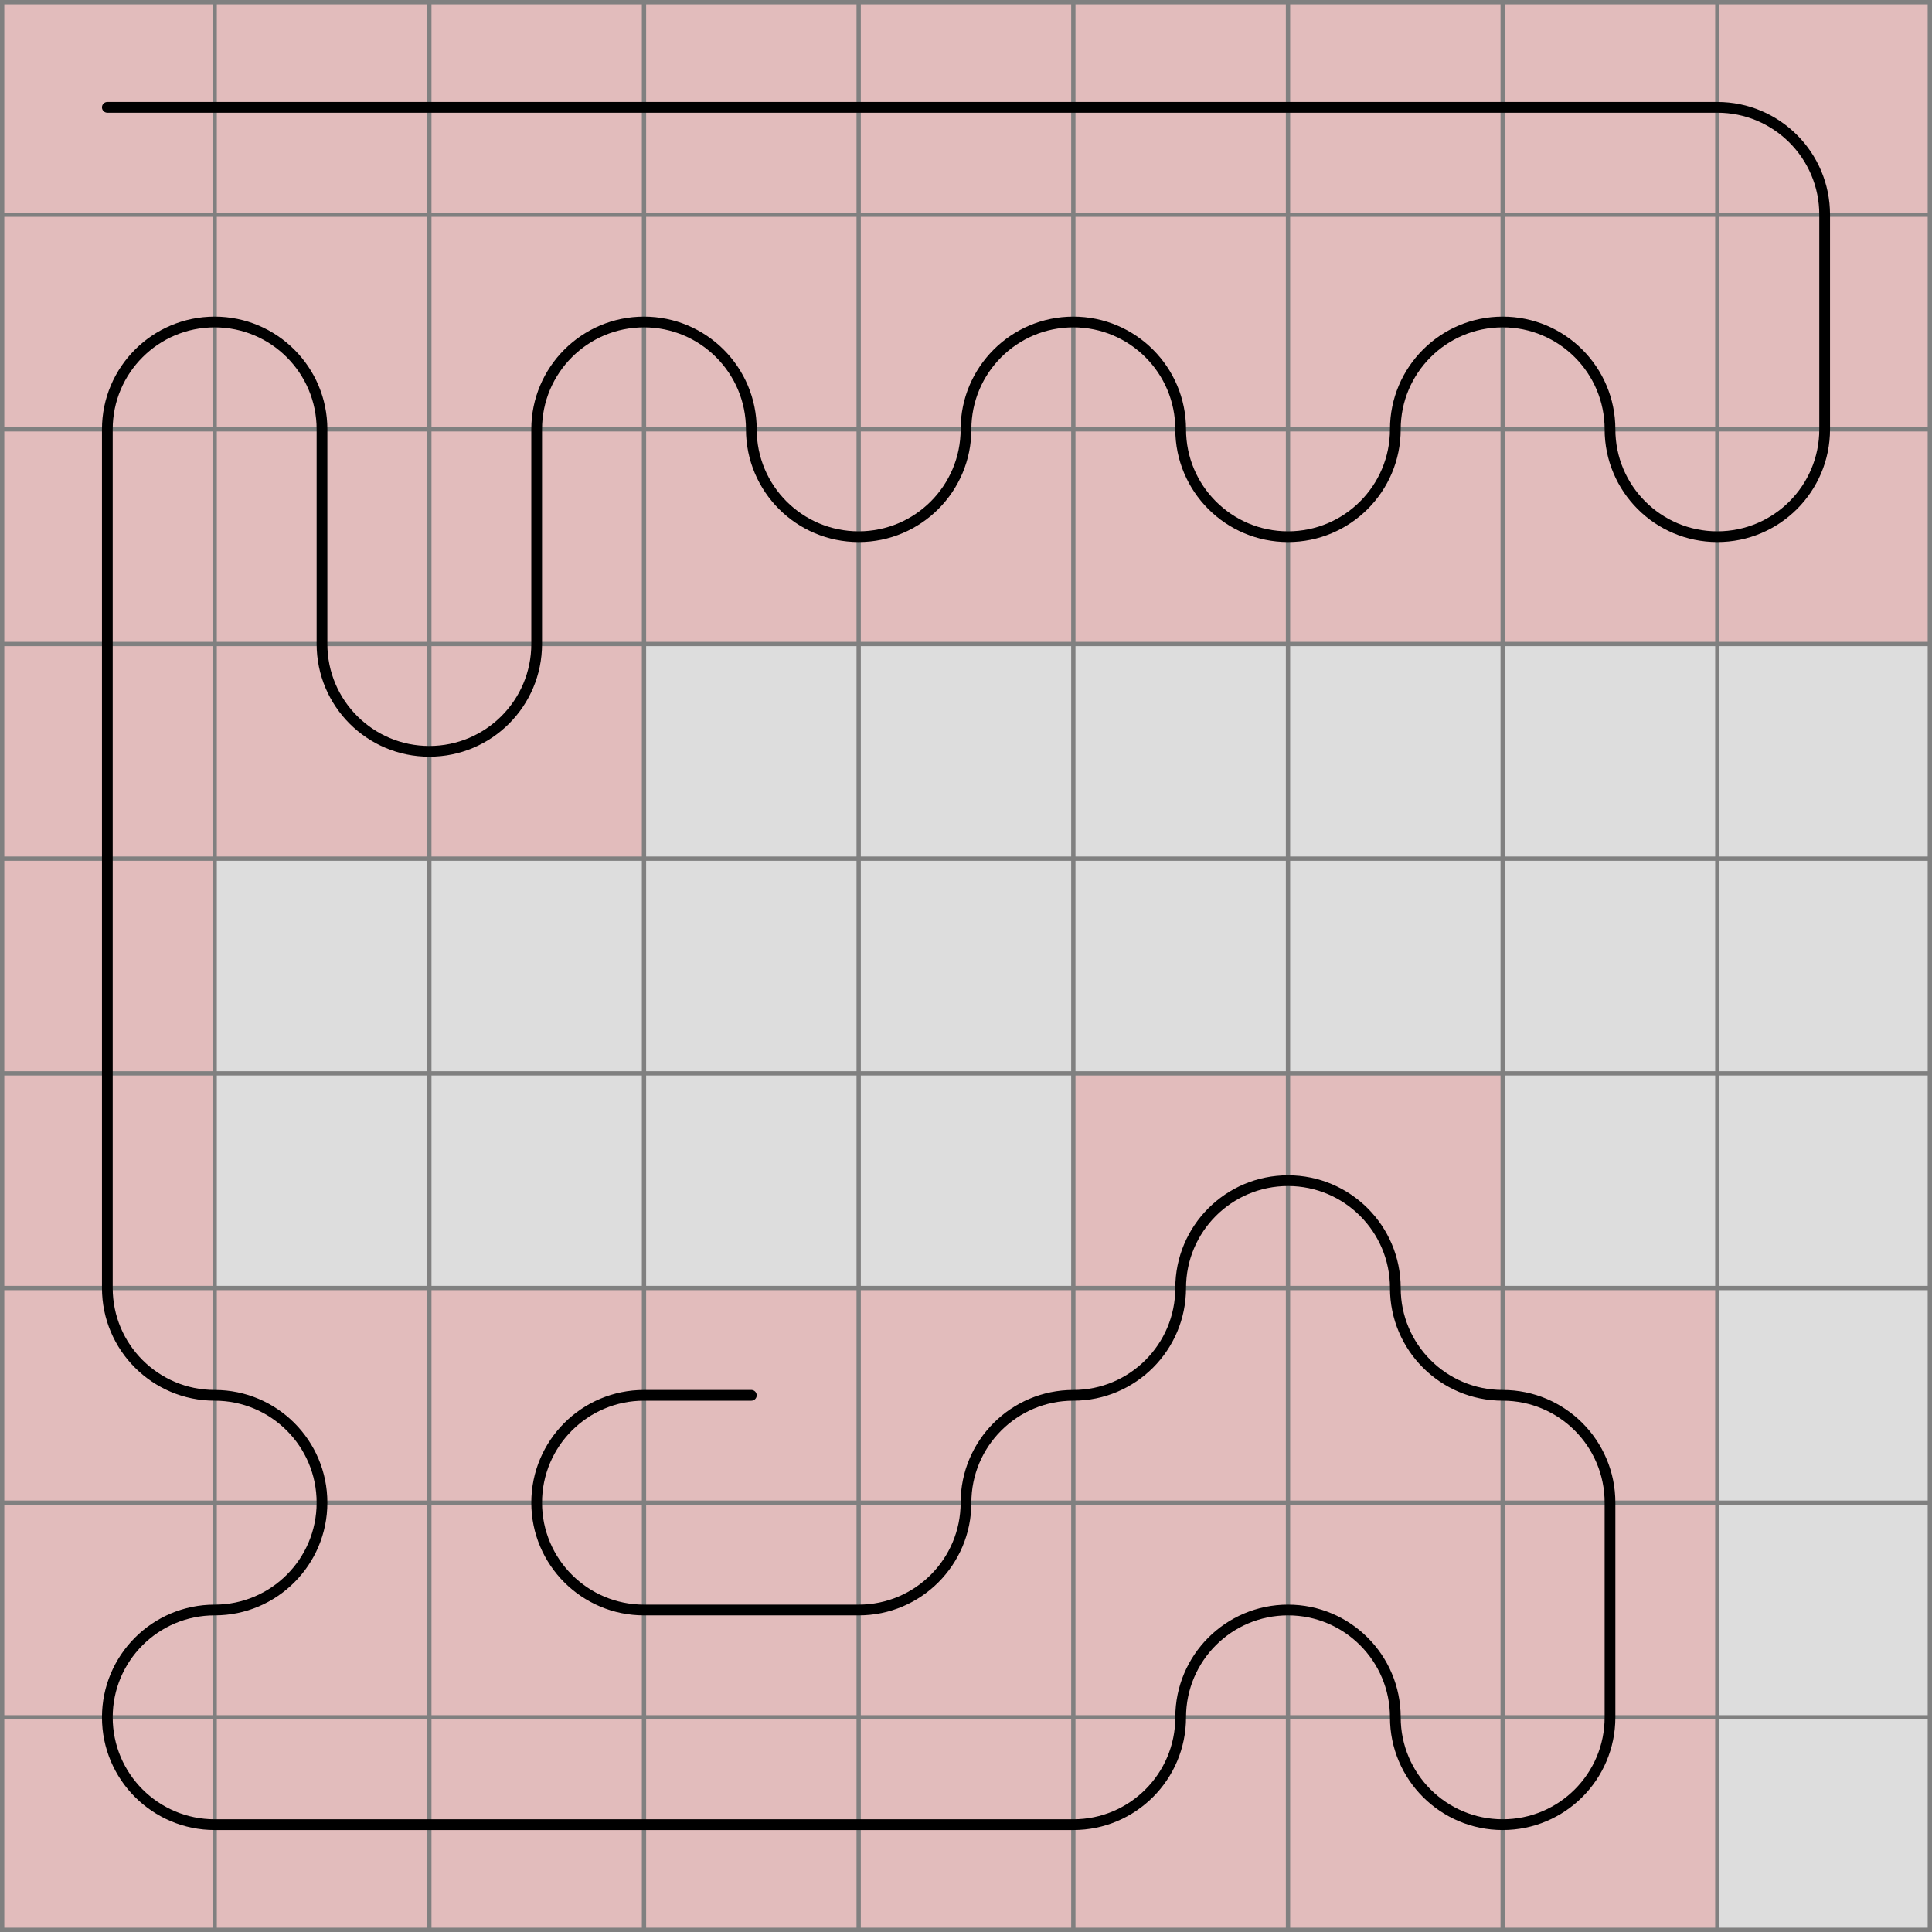
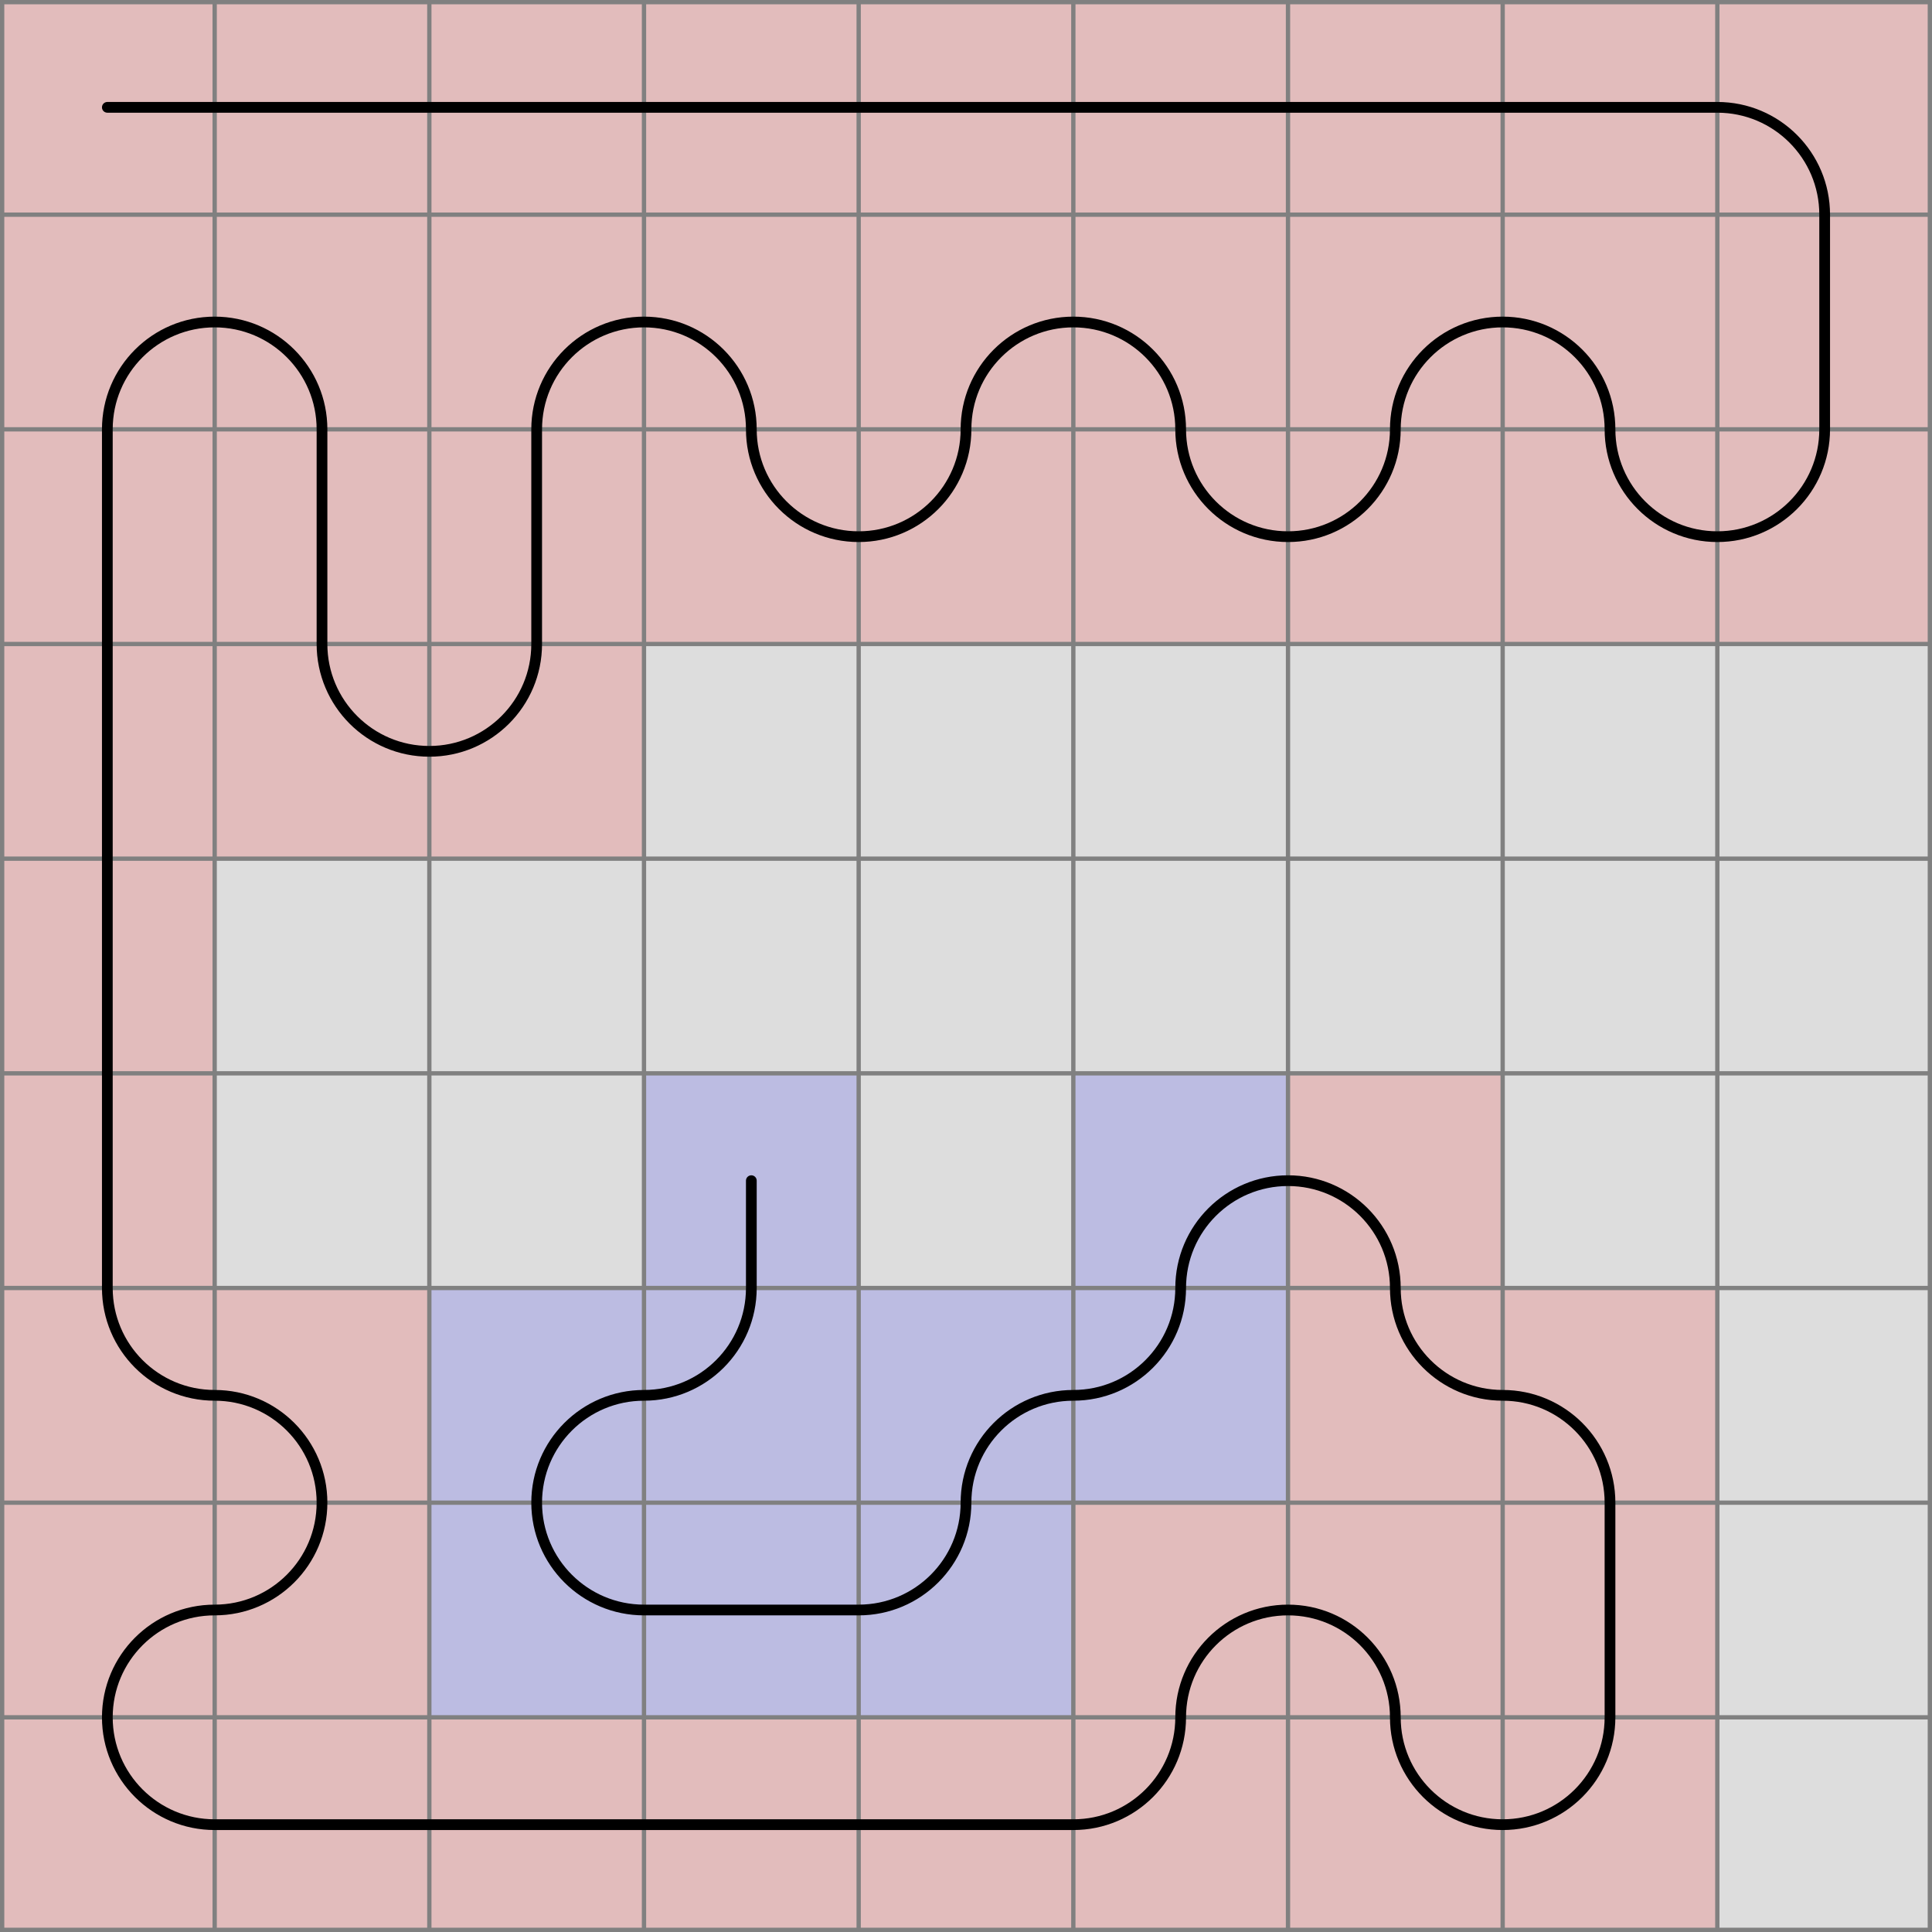
<svg xmlns="http://www.w3.org/2000/svg" viewBox="0 0 9 9">
  <path d="M0,0 h9 v9 h-9 z" fill="#dddddd" />
  <rect width="1" height="1" x="0" y="0" fill="#e2bcbc" fill-opacity="1" />
  <rect width="1" height="1" x="1" y="0" fill="#e2bcbc" fill-opacity="1" />
  <rect width="1" height="1" x="2" y="0" fill="#e2bcbc" fill-opacity="1" />
  <rect width="1" height="1" x="3" y="0" fill="#e2bcbc" fill-opacity="1" />
  <rect width="1" height="1" x="4" y="0" fill="#e2bcbc" fill-opacity="1" />
  <rect width="1" height="1" x="5" y="0" fill="#e2bcbc" fill-opacity="1" />
  <rect width="1" height="1" x="6" y="0" fill="#e2bcbc" fill-opacity="1" />
  <rect width="1" height="1" x="7" y="0" fill="#e2bcbc" fill-opacity="1" />
  <rect width="1" height="1" x="8" y="0" fill="#e2bcbc" fill-opacity="1" />
  <rect width="1" height="1" x="8" y="1" fill="#e2bcbc" fill-opacity="1" />
  <rect width="1" height="1" x="8" y="2" fill="#e2bcbc" fill-opacity="1" />
  <rect width="1" height="1" x="7" y="2" fill="#e2bcbc" fill-opacity="1" />
  <rect width="1" height="1" x="7" y="1" fill="#e2bcbc" fill-opacity="1" />
  <rect width="1" height="1" x="6" y="1" fill="#e2bcbc" fill-opacity="1" />
  <rect width="1" height="1" x="6" y="2" fill="#e2bcbc" fill-opacity="1" />
  <rect width="1" height="1" x="5" y="2" fill="#e2bcbc" fill-opacity="1" />
  <rect width="1" height="1" x="5" y="1" fill="#e2bcbc" fill-opacity="1" />
  <rect width="1" height="1" x="4" y="1" fill="#e2bcbc" fill-opacity="1" />
  <rect width="1" height="1" x="4" y="2" fill="#e2bcbc" fill-opacity="1" />
  <rect width="1" height="1" x="3" y="2" fill="#e2bcbc" fill-opacity="1" />
  <rect width="1" height="1" x="3" y="1" fill="#e2bcbc" fill-opacity="1" />
  <rect width="1" height="1" x="2" y="1" fill="#e2bcbc" fill-opacity="1" />
  <rect width="1" height="1" x="2" y="2" fill="#e2bcbc" fill-opacity="1" />
  <rect width="1" height="1" x="2" y="3" fill="#e2bcbc" fill-opacity="1" />
  <rect width="1" height="1" x="1" y="3" fill="#e2bcbc" fill-opacity="1" />
  <rect width="1" height="1" x="1" y="2" fill="#e2bcbc" fill-opacity="1" />
  <rect width="1" height="1" x="1" y="1" fill="#e2bcbc" fill-opacity="1" />
  <rect width="1" height="1" x="0" y="1" fill="#e2bcbc" fill-opacity="1" />
  <rect width="1" height="1" x="0" y="2" fill="#e2bcbc" fill-opacity="1" />
  <rect width="1" height="1" x="0" y="3" fill="#e2bcbc" fill-opacity="1" />
  <rect width="1" height="1" x="0" y="4" fill="#e2bcbc" fill-opacity="1" />
  <rect width="1" height="1" x="0" y="5" fill="#e2bcbc" fill-opacity="1" />
  <rect width="1" height="1" x="0" y="6" fill="#e2bcbc" fill-opacity="1" />
  <rect width="1" height="1" x="1" y="6" fill="#e2bcbc" fill-opacity="1" />
  <rect width="1" height="1" x="1" y="7" fill="#e2bcbc" fill-opacity="1" />
  <rect width="1" height="1" x="0" y="7" fill="#e2bcbc" fill-opacity="1" />
  <rect width="1" height="1" x="0" y="8" fill="#e2bcbc" fill-opacity="1" />
  <rect width="1" height="1" x="1" y="8" fill="#e2bcbc" fill-opacity="1" />
  <rect width="1" height="1" x="2" y="8" fill="#e2bcbc" fill-opacity="1" />
  <rect width="1" height="1" x="3" y="8" fill="#e2bcbc" fill-opacity="1" />
  <rect width="1" height="1" x="4" y="8" fill="#e2bcbc" fill-opacity="1" />
  <rect width="1" height="1" x="5" y="8" fill="#e2bcbc" fill-opacity="1" />
  <rect width="1" height="1" x="5" y="7" fill="#e2bcbc" fill-opacity="1" />
  <rect width="1" height="1" x="6" y="7" fill="#e2bcbc" fill-opacity="1" />
  <rect width="1" height="1" x="6" y="8" fill="#e2bcbc" fill-opacity="1" />
  <rect width="1" height="1" x="7" y="8" fill="#e2bcbc" fill-opacity="1" />
  <rect width="1" height="1" x="7" y="7" fill="#e2bcbc" fill-opacity="1" />
  <rect width="1" height="1" x="7" y="6" fill="#e2bcbc" fill-opacity="1" />
  <rect width="1" height="1" x="6" y="6" fill="#e2bcbc" fill-opacity="1" />
  <rect width="1" height="1" x="6" y="5" fill="#e2bcbc" fill-opacity="1" />
-   <rect width="1" height="1" x="5" y="5" fill="#e2bcbc" fill-opacity="1" />
-   <rect width="1" height="1" x="5" y="6" fill="#e2bcbc" fill-opacity="1" />
-   <rect width="1" height="1" x="4" y="6" fill="#e2bcbc" fill-opacity="1" />
-   <rect width="1" height="1" x="4" y="7" fill="#e2bcbc" fill-opacity="1" />
-   <rect width="1" height="1" x="3" y="7" fill="#e2bcbc" fill-opacity="1" />
-   <rect width="1" height="1" x="2" y="7" fill="#e2bcbc" fill-opacity="1" />
-   <rect width="1" height="1" x="2" y="6" fill="#e2bcbc" fill-opacity="1" />
-   <rect width="1" height="1" x="3" y="6" fill="#e2bcbc" fill-opacity="1" />
+   <rect width="1" height="1" x="5" y="5" fill="#bcbce2" fill-opacity="1" />
+   <rect width="1" height="1" x="5" y="6" fill="#bcbce2" fill-opacity="1" />
+   <rect width="1" height="1" x="4" y="6" fill="#bcbce2" fill-opacity="1" />
+   <rect width="1" height="1" x="4" y="7" fill="#bcbce2" fill-opacity="1" />
+   <rect width="1" height="1" x="3" y="7" fill="#bcbce2" fill-opacity="1" />
+   <rect width="1" height="1" x="2" y="7" fill="#bcbce2" fill-opacity="1" />
+   <rect width="1" height="1" x="2" y="6" fill="#bcbce2" fill-opacity="1" />
+   <rect width="1" height="1" x="3" y="6" fill="#bcbce2" fill-opacity="1" />
+   <rect width="1" height="1" x="3" y="5" fill="#bcbce2" fill-opacity="1" />
  <path fill="transparent" stroke="gray" stroke-width="0.02" d="M 0.01 0 v 9" />
  <path fill="transparent" stroke="gray" stroke-width="0.02" d="M 0 0.01 h 9" />
  <path fill="transparent" stroke="gray" stroke-width="0.02" d="M 1 0 v 9" />
  <path fill="transparent" stroke="gray" stroke-width="0.02" d="M 0 1 h 9" />
  <path fill="transparent" stroke="gray" stroke-width="0.02" d="M 2 0 v 9" />
  <path fill="transparent" stroke="gray" stroke-width="0.02" d="M 0 2 h 9" />
  <path fill="transparent" stroke="gray" stroke-width="0.02" d="M 3 0 v 9" />
  <path fill="transparent" stroke="gray" stroke-width="0.02" d="M 0 3 h 9" />
  <path fill="transparent" stroke="gray" stroke-width="0.02" d="M 4 0 v 9" />
  <path fill="transparent" stroke="gray" stroke-width="0.02" d="M 0 4 h 9" />
  <path fill="transparent" stroke="gray" stroke-width="0.02" d="M 5 0 v 9" />
  <path fill="transparent" stroke="gray" stroke-width="0.02" d="M 0 5 h 9" />
  <path fill="transparent" stroke="gray" stroke-width="0.02" d="M 6 0 v 9" />
  <path fill="transparent" stroke="gray" stroke-width="0.02" d="M 0 6 h 9" />
  <path fill="transparent" stroke="gray" stroke-width="0.02" d="M 7 0 v 9" />
  <path fill="transparent" stroke="gray" stroke-width="0.02" d="M 0 7 h 9" />
  <path fill="transparent" stroke="gray" stroke-width="0.02" d="M 8 0 v 9" />
  <path fill="transparent" stroke="gray" stroke-width="0.02" d="M 0 8 h 9" />
  <path fill="transparent" stroke="gray" stroke-width="0.02" d="M 8.99 0 v 9" />
  <path fill="transparent" stroke="gray" stroke-width="0.02" d="M 0 8.99 h 9" />
-   <path d="M 0.5 0.5 L 1 0.5 L 2 0.5 L 3 0.5 L 4 0.5 L 5 0.5 L 6 0.5 L 7 0.5 L 8 0.5 A 0.5 0.5 0 0 1 8.5 1 L 8.5 2 A 0.5 0.5 0 0 1 8 2.5 A 0.5 0.5 0 0 1 7.5 2 A 0.5 0.5 0 0 0 7 1.5 A 0.5 0.5 0 0 0 6.5 2 A 0.5 0.5 0 0 1 6 2.5 A 0.5 0.5 0 0 1 5.5 2 A 0.5 0.5 0 0 0 5 1.5 A 0.5 0.5 0 0 0 4.5 2 A 0.5 0.5 0 0 1 4 2.5 A 0.5 0.5 0 0 1 3.5 2 A 0.5 0.5 0 0 0 3 1.5 A 0.5 0.5 0 0 0 2.5 2 L 2.5 3 A 0.5 0.5 0 0 1 2 3.5 A 0.5 0.5 0 0 1 1.5 3 L 1.5 2 A 0.5 0.5 0 0 0 1 1.5 A 0.5 0.5 0 0 0 0.5 2 L 0.5 3 L 0.5 4 L 0.5 5 L 0.5 6 A 0.5 0.5 0 0 0 1 6.5 A 0.5 0.5 0 0 1 1.5 7 A 0.5 0.5 0 0 1 1 7.5 A 0.5 0.5 0 0 0 0.5 8 A 0.5 0.5 0 0 0 1 8.5 L 2 8.5 L 3 8.5 L 4 8.5 L 5 8.5 A 0.5 0.5 0 0 0 5.5 8 A 0.5 0.5 0 0 1 6 7.5 A 0.5 0.5 0 0 1 6.5 8 A 0.5 0.5 0 0 0 7 8.5 A 0.5 0.5 0 0 0 7.5 8 L 7.5 7 A 0.5 0.5 0 0 0 7 6.5 A 0.5 0.5 0 0 1 6.5 6 A 0.5 0.5 0 0 0 6 5.5 A 0.5 0.5 0 0 0 5.5 6 A 0.5 0.5 0 0 1 5 6.5 A 0.5 0.5 0 0 0 4.5 7 A 0.5 0.5 0 0 1 4 7.5 L 3 7.5 A 0.5 0.5 0 0 1 2.5 7 A 0.5 0.5 0 0 1 3 6.5 L 3.5 6.5" fill="white" fill-opacity="0" stroke="black" stroke-width="0.05" stroke-linecap="round" />
+   <path d="M 0.5 0.5 L 1 0.5 L 2 0.5 L 3 0.5 L 4 0.5 L 5 0.5 L 6 0.5 L 7 0.5 L 8 0.5 A 0.5 0.5 0 0 1 8.5 1 L 8.5 2 A 0.5 0.5 0 0 1 8 2.5 A 0.5 0.5 0 0 1 7.5 2 A 0.5 0.5 0 0 0 7 1.5 A 0.5 0.5 0 0 0 6.5 2 A 0.5 0.5 0 0 1 6 2.5 A 0.5 0.5 0 0 1 5.5 2 A 0.5 0.5 0 0 0 5 1.5 A 0.5 0.5 0 0 0 4.5 2 A 0.5 0.5 0 0 1 4 2.5 A 0.5 0.5 0 0 1 3.5 2 A 0.5 0.5 0 0 0 3 1.5 A 0.5 0.5 0 0 0 2.5 2 L 2.5 3 A 0.5 0.5 0 0 1 2 3.5 A 0.5 0.5 0 0 1 1.5 3 L 1.5 2 A 0.5 0.5 0 0 0 1 1.5 A 0.5 0.5 0 0 0 0.5 2 L 0.5 3 L 0.5 4 L 0.5 5 L 0.5 6 A 0.5 0.5 0 0 0 1 6.5 A 0.5 0.5 0 0 1 1.5 7 A 0.5 0.5 0 0 1 1 7.5 A 0.5 0.5 0 0 0 0.5 8 A 0.5 0.5 0 0 0 1 8.5 L 2 8.5 L 3 8.5 L 4 8.5 L 5 8.5 A 0.5 0.5 0 0 0 5.5 8 A 0.5 0.5 0 0 1 6 7.5 A 0.5 0.5 0 0 1 6.5 8 A 0.5 0.5 0 0 0 7 8.5 A 0.5 0.5 0 0 0 7.5 8 L 7.5 7 A 0.5 0.5 0 0 0 7 6.5 A 0.5 0.5 0 0 1 6.5 6 A 0.5 0.5 0 0 0 6 5.5 A 0.5 0.5 0 0 0 5.5 6 A 0.5 0.5 0 0 1 5 6.5 A 0.5 0.5 0 0 0 4.5 7 A 0.5 0.5 0 0 1 4 7.5 L 3 7.5 A 0.5 0.5 0 0 1 2.5 7 A 0.5 0.5 0 0 1 3 6.5 A 0.5 0.5 0 0 0 3.5 6 L 3.5 5.5" fill="white" fill-opacity="0" stroke="black" stroke-width="0.05" stroke-linecap="round" />
</svg>
